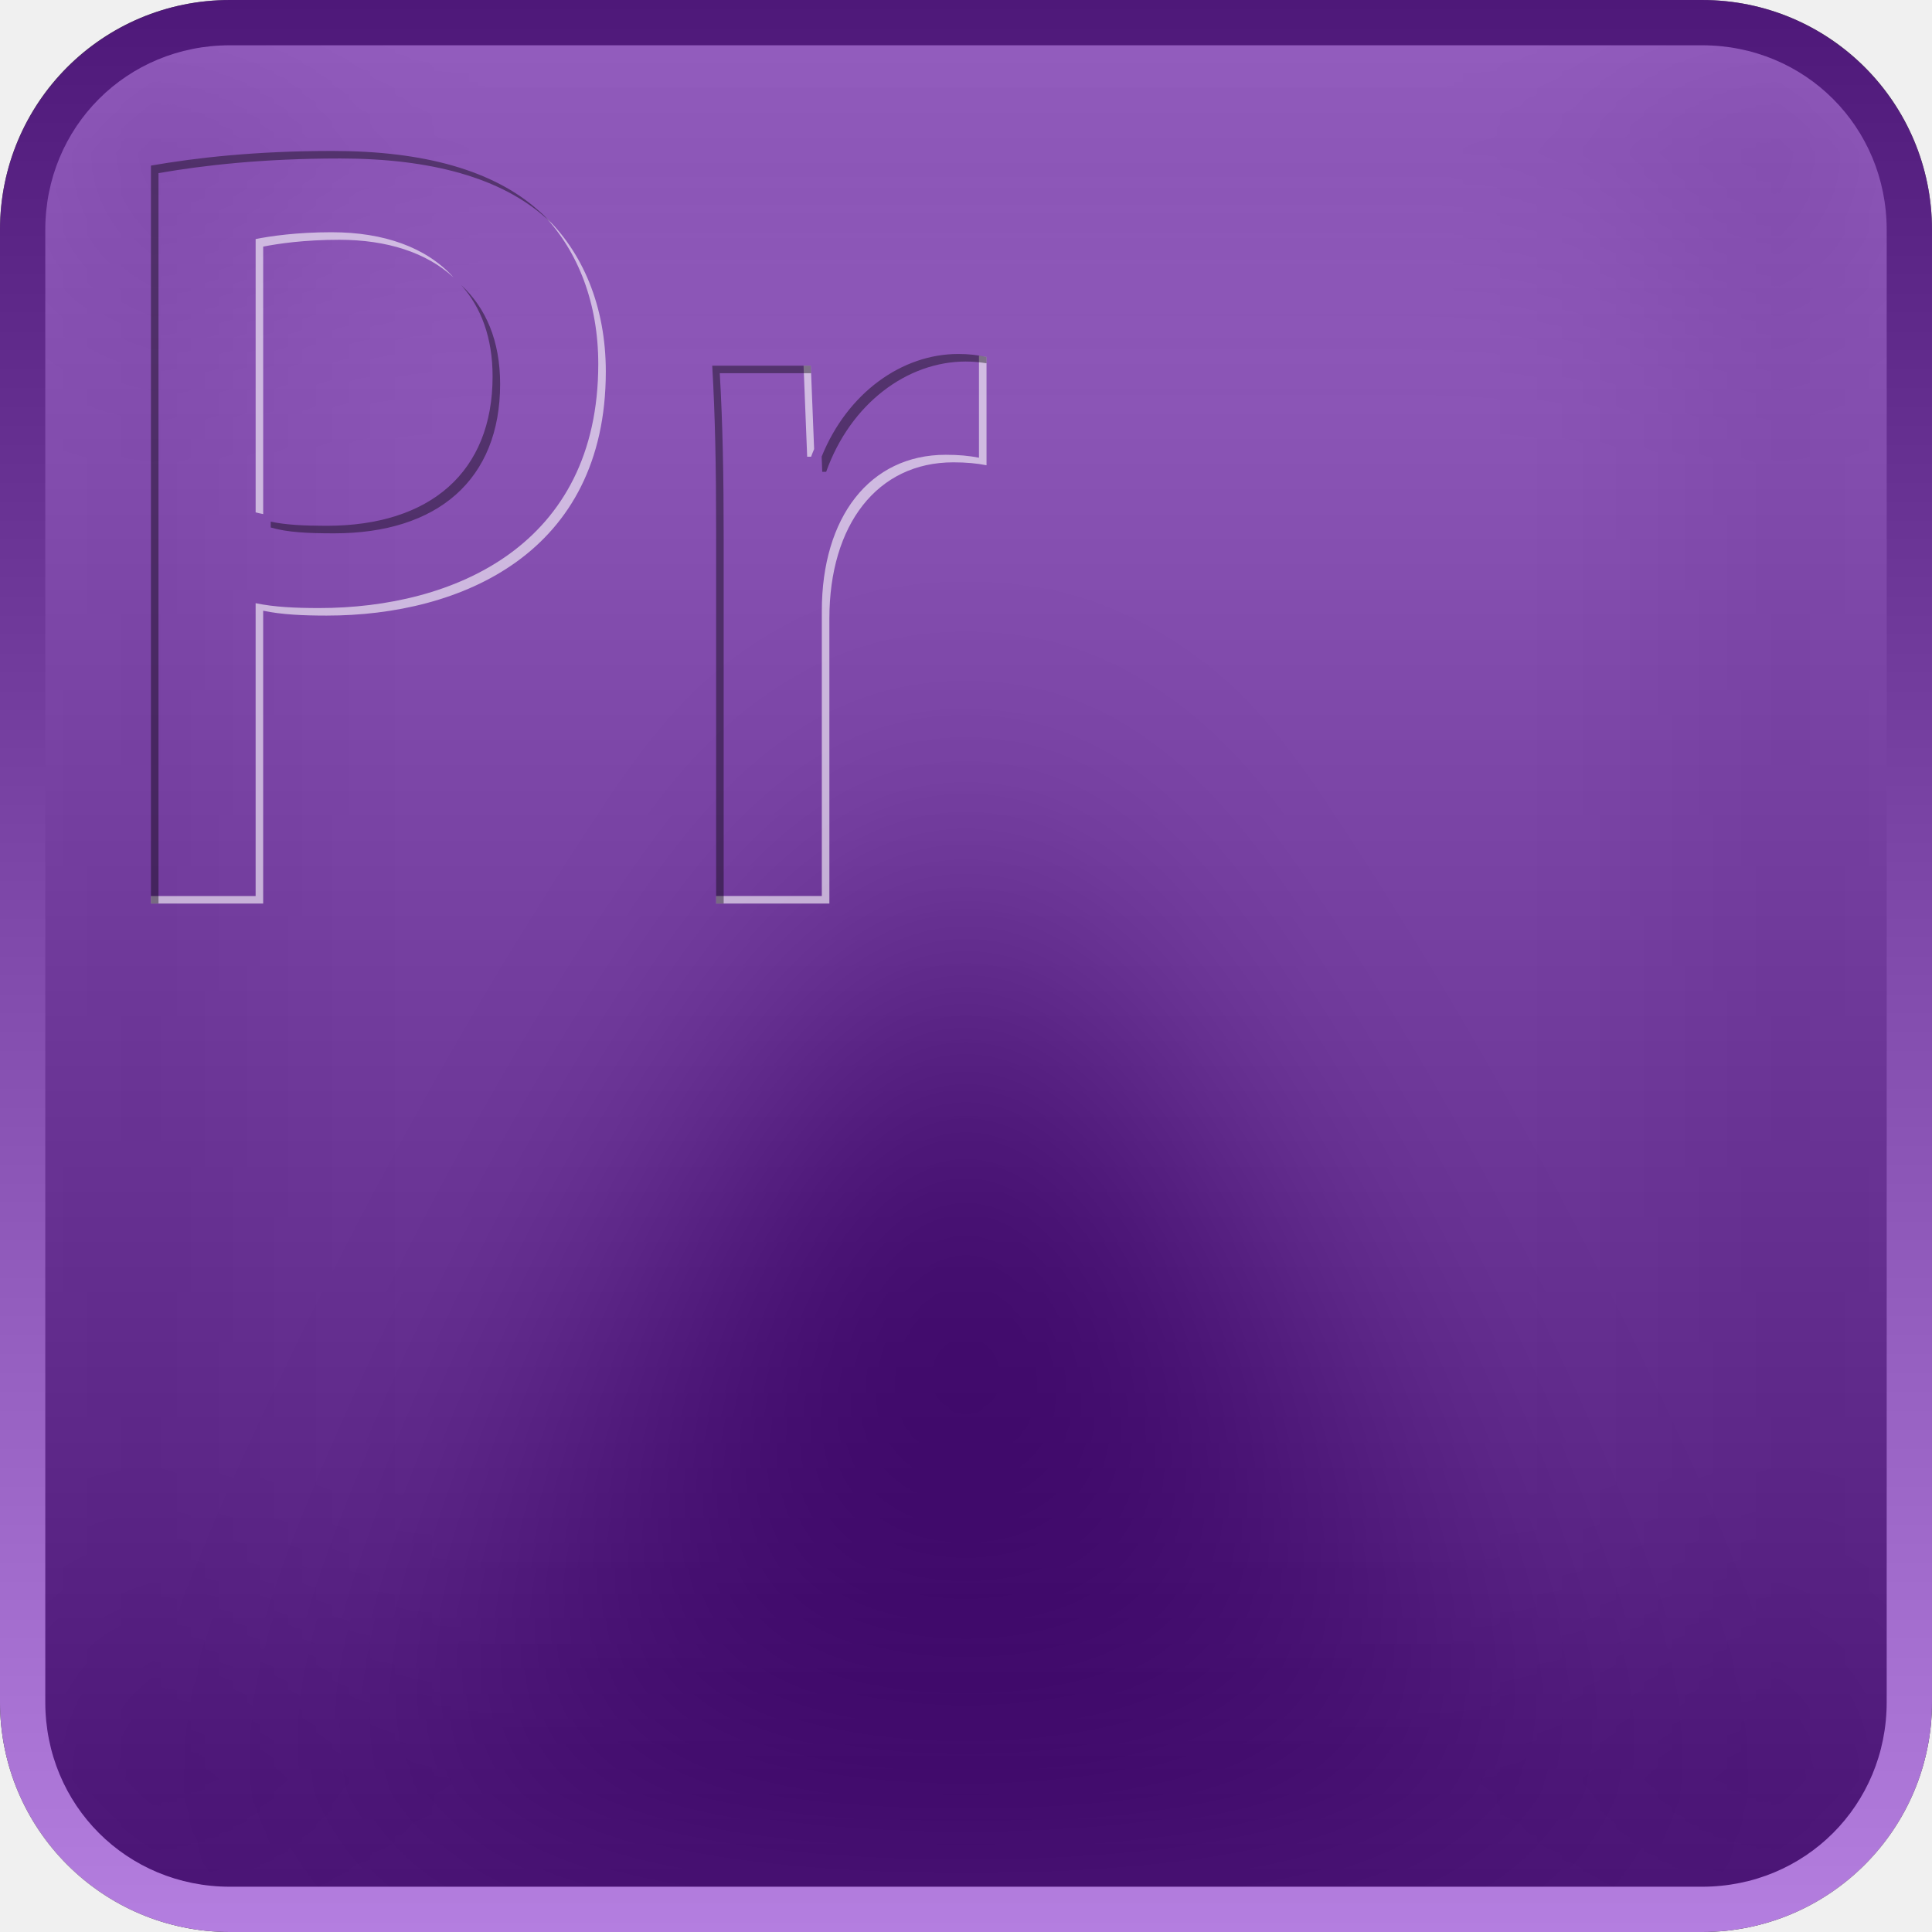
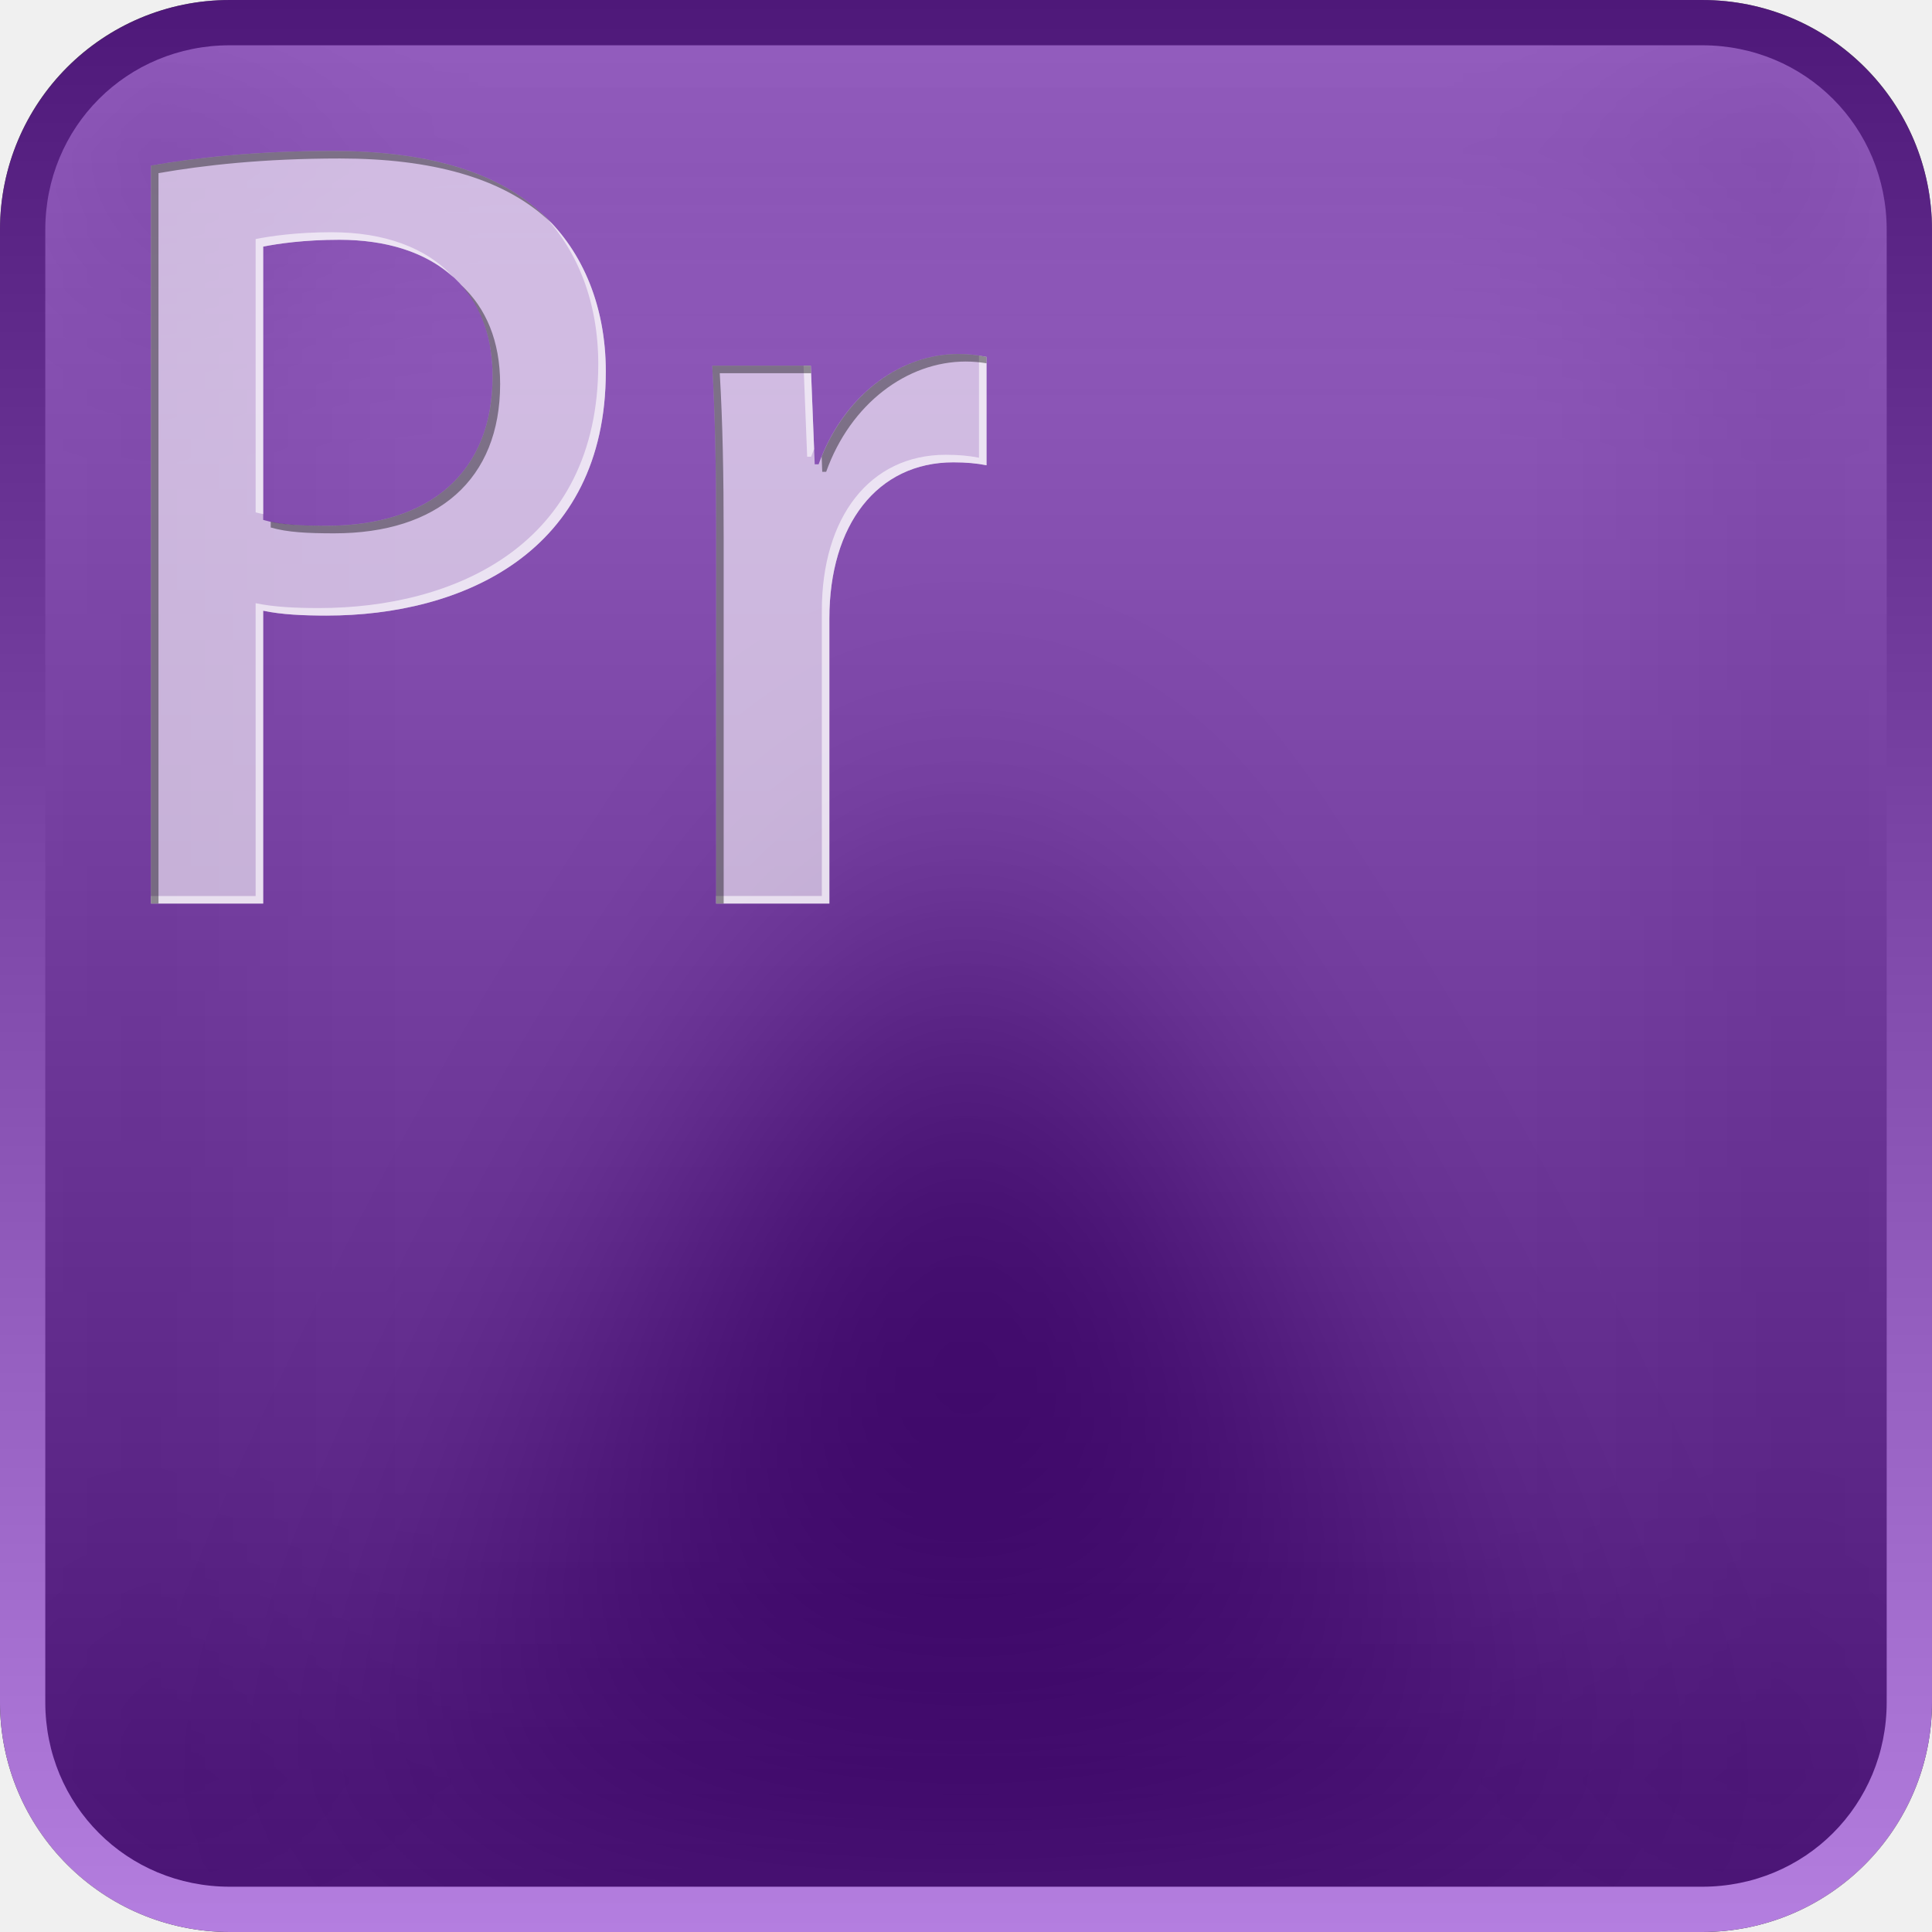
<svg xmlns="http://www.w3.org/2000/svg" xmlns:xlink="http://www.w3.org/1999/xlink" width="512" height="512" viewBox="0 0 135.467 135.467" version="1.1" id="svg5">&gt;
  <defs id="defs2">
    <linearGradient id="linearGradient40">
      <stop style="stop-color:#333333;stop-opacity:1;" offset="0" id="stop40" />
      <stop style="stop-color:#808080;stop-opacity:1;" offset="1" id="stop39" />
    </linearGradient>
    <linearGradient id="linearGradient37">
      <stop style="stop-color:#999999;stop-opacity:1;" offset="0" id="stop38" />
      <stop style="stop-color:#333333;stop-opacity:1;" offset="1" id="stop37" />
    </linearGradient>
    <linearGradient id="linearGradient7">
      <stop style="stop-color:#000000;stop-opacity:1;" offset="0" id="stop7" />
      <stop style="stop-color:#000000;stop-opacity:0;" offset="1" id="stop8" />
    </linearGradient>
    <linearGradient id="linearGradient3">
      <stop style="stop-color:#0087ff;stop-opacity:1;" offset="0" id="stop4" />
      <stop style="stop-color:#00ffff;stop-opacity:1;" offset="1" id="stop3" />
    </linearGradient>
    <linearGradient id="linearGradient61">
      <stop style="stop-color:#894924;stop-opacity:1;" offset="0" id="stop61" />
      <stop style="stop-color:#502d16;stop-opacity:1;" offset="0.499" id="stop60" />
      <stop style="stop-color:#ce885e;stop-opacity:1;" offset="1" id="stop59" />
    </linearGradient>
    <clipPath clipPathUnits="userSpaceOnUse" id="clipPath14">
      <path id="path14" style="display:inline;opacity:1;fill:#ddbd94;fill-opacity:1;stroke-width:0.529;stroke-linecap:round;stroke-linejoin:round;paint-order:markers stroke fill" d="m 209.497,-31.646 c -8.51,0 -16.617,1.391 -23.99,3.905 -7.374,2.514 -14.014,6.153 -19.591,10.649 -5.577,4.496 -10.09,9.85 -13.208,15.794 -1.559,2.972 -2.771,6.092 -3.592,9.327 -4.074,16.05 34.968,12.988 35.034,24.895 0.049,8.875 -37.278,4.901 -18.234,20.255 5.577,4.496 12.217,8.135 19.591,10.649 7.374,2.514 15.481,3.905 23.99,3.905 34.039,0 61.633,-22.247 61.633,-49.69 0,-27.443 -27.594,-49.689 -61.633,-49.689 z m -28.973,21.387 a 11.96,9.301 11.621 0 1 3.096,0.313 11.96,9.301 11.621 0 1 9.841,11.52 11.96,9.301 11.621 0 1 -13.589,6.701 11.96,9.301 11.621 0 1 -9.841,-11.52 11.96,9.301 11.621 0 1 10.493,-7.015 z" />
    </clipPath>
    <clipPath clipPathUnits="userSpaceOnUse" id="clipPath41">
      <path id="path42" style="opacity:1;fill:#ffdd55;stroke-width:0.529;stroke-linecap:round;stroke-linejoin:round;paint-order:markers stroke fill" d="m 23.246,32.782 c 0,2.587 -1.84,4.683 -10.474,4.683 -8.634,0 -15.633,-2.097 -15.633,-4.683 1.1e-6,-2.587 6.999,-4.683 15.633,-4.683 8.634,0 10.474,2.097 10.474,4.683 z" />
    </clipPath>
    <clipPath clipPathUnits="userSpaceOnUse" id="clipPath64">
      <path style="color:#000000;fill:url(#linearGradient65);stroke-width:1;stroke-linecap:round;stroke-linejoin:round;-inkscape-stroke:none;paint-order:markers stroke fill" d="m 148.222,97.588 c 0,0 1.058,-13.164 1.058,-19.76 0,-6.596 -0.97,-13.168 -1.058,-19.76 -0.088,-6.592 0.265,-13.173 0.529,-19.76 0.265,-6.587 0.571,-14.527 1.058,-19.76 0.488,-5.233 -2.366,-11.642 1.549,-11.642 3.915,0 1.062,6.409 1.549,11.642 0.488,5.233 0.794,13.173 1.058,19.76 0.265,6.587 0.617,13.168 0.529,19.76 -0.088,6.592 -1.058,13.164 -1.058,19.76 0,6.596 1.058,19.76 1.058,19.76 v 0 0 0 0 0 0 0 0 c 0,0 -2.033,1.058 -3.137,1.058 -1.103,0 -3.137,-1.058 -3.137,-1.058 z" id="path65" />
    </clipPath>
    <linearGradient xlink:href="#linearGradient61" id="linearGradient65" gradientUnits="userSpaceOnUse" gradientTransform="rotate(-90,133.5551,-0.4109917)" x1="80.367" y1="20.543" x2="80.367" y2="14.242" />
    <filter style="color-interpolation-filters:sRGB;" id="filter51" x="0" y="0" width="1" height="1">
      <feTurbulence type="fractalNoise" baseFrequency="100 1.487" numOctaves="4" seed="2" result="turbulence" id="feTurbulence50" />
      <feComposite in="SourceGraphic" in2="turbulence" operator="in" result="composite1" id="feComposite50" />
      <feColorMatrix values="1 0 0 0 0 0 1 0 0 0 0 0 1 0 0 0 0 0 4 -1 " result="color" id="feColorMatrix50" />
      <feFlood flood-opacity="1" flood-color="rgb(134,107,25)" result="flood" id="feFlood50" />
      <feMerge result="merge" id="feMerge51">
        <feMergeNode in="flood" id="feMergeNode50" />
        <feMergeNode in="color" id="feMergeNode51" />
      </feMerge>
      <feComposite in2="SourceGraphic" operator="in" result="composite2" id="feComposite51" />
    </filter>
    <filter style="color-interpolation-filters:sRGB;" id="filter60" x="-0.001" y="-0.001" width="1.002" height="1.002">
      <feTurbulence type="fractalNoise" baseFrequency="100 0.2" numOctaves="4" seed="2" result="turbulence" id="feTurbulence59" />
      <feComposite in="SourceGraphic" in2="turbulence" operator="in" result="composite1" id="feComposite59" />
      <feColorMatrix values="1 0 0 0 0 0 1 0 0 0 0 0 1 0 0 0 0 0 4 -1 " result="color" id="feColorMatrix59" />
      <feFlood flood-opacity="1" flood-color="rgb(134,79,25)" result="flood" id="feFlood59" />
      <feMerge result="merge" id="feMerge60">
        <feMergeNode in="flood" id="feMergeNode59" />
        <feMergeNode in="color" id="feMergeNode60" />
      </feMerge>
      <feComposite in2="SourceGraphic" operator="in" result="composite2" id="feComposite60" />
    </filter>
    <clipPath clipPathUnits="userSpaceOnUse" id="clipPath60">
      <path id="path61" style="display:inline;fill:#ddbd94;fill-opacity:1;stroke-width:0.529;stroke-linecap:round;stroke-linejoin:round;paint-order:markers stroke fill" d="M 112.332,43.921 C 107.448,36.953 101.655,31.113 95.364,26.518 89.073,21.923 82.282,18.574 75.399,16.589 68.517,14.603 61.542,13.98 54.884,14.838 c -3.329,0.429 -6.579,1.228 -9.699,2.413 -15.481,5.877 9.436,36.088 -0.276,42.977 -7.239,5.134 -25.411,-27.712 -27.052,-3.304 -0.481,7.147 0.351,14.673 2.525,22.154 2.173,7.481 5.688,14.918 10.572,21.886 19.538,27.873 53.594,37.699 76.066,21.947 22.472,-15.752 24.85,-51.117 5.312,-78.99 z M 78.189,32.472 a 11.96,9.301 66.593 0 1 1.521,2.715 11.96,9.301 66.593 0 1 -3.785,14.671 11.96,9.301 66.593 0 1 -13.287,-7.281 11.96,9.301 66.593 0 1 3.785,-14.671 11.96,9.301 66.593 0 1 11.767,4.566 z" />
    </clipPath>
    <filter style="color-interpolation-filters:sRGB;" id="filter63" x="0" y="0" width="1" height="1">
      <feTurbulence type="fractalNoise" baseFrequency="100 0.2" numOctaves="4" seed="2" result="turbulence" id="feTurbulence62" />
      <feComposite in="SourceGraphic" in2="turbulence" operator="in" result="composite1" id="feComposite62" />
      <feColorMatrix values="1 0 0 0 0 0 1 0 0 0 0 0 1 0 0 0 0 0 4 -1 " result="color" id="feColorMatrix62" />
      <feFlood flood-opacity="1" flood-color="rgb(134,79,25)" result="flood" id="feFlood62" />
      <feMerge result="merge" id="feMerge63">
        <feMergeNode in="flood" id="feMergeNode62" />
        <feMergeNode in="color" id="feMergeNode63" />
      </feMerge>
      <feComposite in2="SourceGraphic" operator="in" result="composite2" id="feComposite63" />
    </filter>
    <clipPath clipPathUnits="userSpaceOnUse" id="clipPath67">
      <path style="color:#000000;mix-blend-mode:normal;fill:#ffdd55;stroke-width:1;stroke-linecap:round;stroke-linejoin:round;-inkscape-stroke:none;paint-order:markers stroke fill" d="m 26.472,105.521 c 1.942,0 3.516,1.84 3.516,10.474 0,8.634 -1.574,15.633 -3.516,15.633 -1.942,0 -3.516,-6.999 -3.516,-15.633 0,-8.634 1.574,-10.474 3.516,-10.474 z" id="path68" />
    </clipPath>
    <clipPath clipPathUnits="userSpaceOnUse" id="clipPath11">
      <path id="path11" style="display:inline;fill:#ddbd94;fill-opacity:1;stroke-width:0.529;stroke-linecap:round;stroke-linejoin:round;paint-order:markers stroke fill" d="m 73.834,17.545 c -8.51,0 -16.617,1.391 -23.99,3.905 -7.374,2.514 -14.014,6.153 -19.591,10.649 -5.577,4.496 -10.09,9.85 -13.209,15.794 -1.559,2.972 -2.771,6.092 -3.592,9.327 -4.074,16.05 34.968,12.988 35.034,24.895 0.049,8.874 -37.278,4.901 -18.234,20.255 5.577,4.496 12.217,8.135 19.591,10.649 7.374,2.514 15.481,3.905 23.99,3.905 34.039,0 61.633,-22.247 61.633,-49.69 0,-27.443 -27.594,-49.689 -61.633,-49.689 z M 44.86,38.932 a 11.96,9.301 11.621 0 1 3.096,0.313 11.96,9.301 11.621 0 1 9.841,11.52 11.96,9.301 11.621 0 1 -13.589,6.701 11.96,9.301 11.621 0 1 -9.841,-11.52 11.96,9.301 11.621 0 1 10.493,-7.015 z" />
    </clipPath>
    <clipPath clipPathUnits="userSpaceOnUse" id="clipPath12">
      <path id="path13" style="display:inline;fill:#ddbd94;fill-opacity:1;stroke-width:0.529;stroke-linecap:round;stroke-linejoin:round;paint-order:markers stroke fill" d="m 73.834,17.545 c -8.51,0 -16.617,1.391 -23.99,3.905 -7.374,2.514 -14.014,6.153 -19.591,10.649 -5.577,4.496 -10.09,9.85 -13.209,15.794 -1.559,2.972 -2.771,6.092 -3.592,9.327 -4.074,16.05 34.968,12.988 35.034,24.895 0.049,8.875 -37.278,4.901 -18.234,20.255 5.577,4.496 12.217,8.135 19.591,10.649 7.374,2.514 15.481,3.905 23.99,3.905 34.039,0 61.633,-22.247 61.633,-49.69 0,-27.443 -27.594,-49.689 -61.633,-49.689 z M 44.86,38.932 a 11.96,9.301 11.621 0 1 3.096,0.313 11.96,9.301 11.621 0 1 9.841,11.52 11.96,9.301 11.621 0 1 -13.589,6.701 11.96,9.301 11.621 0 1 -9.841,-11.52 11.96,9.301 11.621 0 1 10.493,-7.015 z" />
    </clipPath>
    <clipPath clipPathUnits="userSpaceOnUse" id="clipPath33">
      <path id="path33" style="display:inline;fill:#ddbd94;fill-opacity:1;stroke-width:0.529;stroke-linecap:round;stroke-linejoin:round;paint-order:markers stroke fill" d="m 73.834,17.545 c -8.51,0 -16.617,1.391 -23.99,3.905 -7.374,2.514 -14.014,6.153 -19.591,10.649 -5.577,4.496 -10.09,9.85 -13.209,15.794 -1.559,2.972 -2.771,6.092 -3.592,9.327 -4.074,16.05 34.968,12.988 35.034,24.895 0.049,8.875 -37.278,4.901 -18.234,20.255 5.577,4.496 12.217,8.135 19.591,10.649 7.374,2.514 15.481,3.905 23.99,3.905 34.039,0 61.633,-22.247 61.633,-49.69 0,-27.443 -27.594,-49.689 -61.633,-49.689 z M 44.86,38.932 a 11.96,9.301 11.621 0 1 3.096,0.313 11.96,9.301 11.621 0 1 9.841,11.52 11.96,9.301 11.621 0 1 -13.589,6.701 11.96,9.301 11.621 0 1 -9.841,-11.52 11.96,9.301 11.621 0 1 10.493,-7.015 z" />
    </clipPath>
    <linearGradient xlink:href="#linearGradient40" id="linearGradient4" x1="67.733" y1="135.467" x2="67.733" y2="0" gradientUnits="userSpaceOnUse" gradientTransform="translate(2.7270507e-6)" />
    <filter style="color-interpolation-filters:sRGB" id="filter7" x="-0.258" y="-0.298" width="1.516" height="1.596">
      <feGaussianBlur stdDeviation="10.259" id="feGaussianBlur7" />
    </filter>
    <radialGradient xlink:href="#linearGradient7" id="radialGradient8" cx="198.155" cy="64.515" fx="198.155" fy="64.515" r="72.347" gradientTransform="matrix(1,0,0,0.9116215,0,5.701712)" gradientUnits="userSpaceOnUse" />
    <clipPath clipPathUnits="userSpaceOnUse" id="clipPath35">
      <path style="color:#000000;fill:url(#linearGradient36);stroke-width:1;stroke-linecap:round;stroke-linejoin:round;-inkscape-stroke:none;paint-order:markers stroke fill" d="m 193.213,-24.159 h 103.225 c 8.931,0 16.121,7.19 16.121,16.121 V 95.187 c 0,8.931 -7.19,16.121 -16.121,16.121 H 193.213 c -8.931,0 -16.121,-7.19 -16.121,-16.121 V -8.038 c 0,-8.931 7.19,-16.121 16.121,-16.121 z" id="path36" />
    </clipPath>
    <linearGradient xlink:href="#linearGradient3" id="linearGradient36" gradientUnits="userSpaceOnUse" gradientTransform="translate(177.092,-24.15916)" x1="67.733" y1="135.467" x2="67.733" y2="0" />
    <linearGradient xlink:href="#linearGradient37" id="linearGradient38" x1="244.825" y1="111.308" x2="244.826" y2="-24.159" gradientUnits="userSpaceOnUse" />
    <filter style="color-interpolation-filters:sRGB;" id="filter48" x="0" y="0" width="1" height="1">
      <feFlood flood-color="rgb(255,0,0)" result="fbSourceGraphic" flood-opacity="1" id="feFlood46" />
      <feFlood result="result4" flood-color="rgb(158,236,254)" flood-opacity="1" id="feFlood47" />
      <feTurbulence type="fractalNoise" numOctaves="5" baseFrequency="0.02" result="result1" id="feTurbulence47" />
      <feComposite in2="result1" operator="in" result="result2" in="fbSourceGraphic" id="feComposite47" />
      <feColorMatrix result="result3" values="1 0 0 0 0 0 1 0 0 0 0 0 1 0 0 0 0 0 3 -1 " in="result2" id="feColorMatrix47" />
      <feMerge result="result5" id="feMerge48">
        <feMergeNode in="result4" id="feMergeNode47" />
        <feMergeNode in="result3" id="feMergeNode48" />
      </feMerge>
      <feComposite in2="SourceGraphic" operator="in" result="fbSourceGraphic" id="feComposite48" />
      <feColorMatrix result="fbSourceGraphicAlpha" in="fbSourceGraphic" values="0 0 0 -1 0 0 0 0 -1 0 0 0 0 -1 0 0 0 0 1 0" id="feColorMatrix48" />
      <feColorMatrix id="feColorMatrix49" values="1 0 0 0 0 0 1 0 0 0 0 0 1 0 0 0 0 0 1 1 " in="fbSourceGraphic" />
      <feColorMatrix id="feColorMatrix51" type="saturate" values="0" result="result1" />
      <feFlood id="feFlood51" flood-color="rgb(9,111,151)" result="result2" />
      <feColorMatrix id="feColorMatrix52" type="hueRotate" values="0" result="result3" />
      <feBlend id="feBlend52" in2="result1" mode="screen" result="result2" />
      <feBlend id="feBlend53" in2="result2" result="result4" mode="multiply" />
      <feTurbulence id="feTurbulence53" numOctaves="5" baseFrequency="0.035" type="fractalNoise" result="result7" />
      <feColorMatrix id="feColorMatrix53" result="result0" values="1 0 0 0 0 0 1 0 0 0 0 0 1 0 0 0 0 0 3 -1 " />
      <feFlood id="feFlood53" flood-opacity="1" flood-color="rgb(200,57,93)" result="result1" />
      <feBlend id="feBlend54" in2="result4" mode="lighten" in="result1" result="result5" />
      <feComposite id="feComposite54" in2="result0" operator="out" result="result6" />
      <feComposite id="feComposite55" in2="result4" operator="atop" result="result8" />
      <feComposite id="feComposite56" in2="fbSourceGraphic" operator="in" />
    </filter>
    <clipPath clipPathUnits="userSpaceOnUse" id="clipPath57">
      <rect style="display:inline;fill:url(#linearGradient60);stroke:none;stroke-width:1.797;stroke-linecap:round;stroke-linejoin:round;paint-order:markers stroke fill" id="rect58" width="135.467" height="135.467" x="177.093" y="-24.159" ry="16.121" />
    </clipPath>
    <linearGradient xlink:href="#linearGradient40" id="linearGradient60" gradientUnits="userSpaceOnUse" gradientTransform="translate(177.0928,-24.15911)" x1="67.733" y1="135.467" x2="67.733" y2="0" />
    <filter style="color-interpolation-filters:sRGB" id="filter61" x="-0.192" y="-0.192" width="1.384" height="1.384">
      <feGaussianBlur stdDeviation="11.345" id="feGaussianBlur61" />
    </filter>
  </defs>
  <g id="layer1" style="display:inline">
    <rect style="display:inline;fill:url(#linearGradient4);stroke:none;stroke-width:1.797;stroke-linecap:round;stroke-linejoin:round;paint-order:markers stroke fill" id="rect3" width="135.467" height="135.467" x="2.7270507e-06" y="0" ry="16.121" />
    <path style="display:inline;opacity:0.6;mix-blend-mode:overlay;fill:url(#radialGradient8);stroke:none;stroke-width:1.797;stroke-linecap:round;stroke-linejoin:round;paint-order:markers stroke fill;filter:url(#filter7)" id="path7" d="m 198.155,105.846 -47.725,-82.662 95.45,-3e-6 z" transform="matrix(1,0,0,-1,-130.4221,158.6503)" />
    <path style="color:#000000;display:inline;mix-blend-mode:normal;fill:#000000;fill-opacity:1;stroke-linecap:round;stroke-linejoin:round;-inkscape-stroke:none;paint-order:markers stroke fill;filter:url(#filter61)" d="m 193.213,-27.334 c -10.635,0 -19.295,8.66 -19.295,19.295 V 95.188 c 0,10.635 8.66,19.295 19.295,19.295 H 296.438 c 10.635,0 19.297,-8.66 19.297,-19.295 V -8.039 c 0,-10.635 -8.662,-19.295 -19.297,-19.295 z m 0,6.35 H 296.438 c 7.227,0 12.945,5.718 12.945,12.945 V 95.188 c 0,7.227 -5.718,12.945 -12.945,12.945 H 193.213 c -7.227,0 -12.945,-5.718 -12.945,-12.945 V -8.039 c 0,-7.227 5.718,-12.945 12.945,-12.945 z" id="path57" clip-path="url(#clipPath57)" transform="translate(-177.0928,24.15911)" />
    <path style="color:#000000;display:inline;mix-blend-mode:normal;fill:url(#linearGradient38);stroke-linecap:round;stroke-linejoin:round;-inkscape-stroke:none;paint-order:markers stroke fill" d="m 193.213,-27.334 c -10.635,0 -19.295,8.66 -19.295,19.295 V 95.188 c 0,10.635 8.66,19.295 19.295,19.295 H 296.438 c 10.635,0 19.297,-8.66 19.297,-19.295 V -8.039 c 0,-10.635 -8.662,-19.295 -19.297,-19.295 z m 0,6.35 H 296.438 c 7.227,0 12.945,5.718 12.945,12.945 V 95.188 c 0,7.227 -5.718,12.945 -12.945,12.945 H 193.213 c -7.227,0 -12.945,-5.718 -12.945,-12.945 V -8.039 c 0,-7.227 5.718,-12.945 12.945,-12.945 z" id="path34" clip-path="url(#clipPath35)" transform="translate(-177.0928,24.15911)" />
    <rect style="display:inline;mix-blend-mode:color;fill:#ab75d6;fill-opacity:1;stroke:none;stroke-width:1.797;stroke-linecap:round;stroke-linejoin:round;paint-order:markers stroke fill" id="rect56" width="135.467" height="135.467" x="2.7270507e-06" y="2.7270507e-06" ry="16.121" />
-     <text xml:space="preserve" style="font-style:normal;font-variant:normal;font-weight:normal;font-stretch:normal;font-size:68.445px;line-height:1.25;font-family:'Adobe Fan Heiti Std';-inkscape-font-specification:'Adobe Fan Heiti Std, Normal';font-variant-ligatures:normal;font-variant-caps:normal;font-variant-numeric:normal;font-variant-east-asian:normal;display:inline;opacity:0.6;mix-blend-mode:normal;fill:#ffffff;fill-opacity:1;stroke:none;stroke-width:0.265" x="5.108" y="63.355" id="text8">
+     <text xml:space="preserve" style="font-style:normal;font-variant:normal;font-weight:normal;font-stretch:normal;font-size:68.445px;line-height:1.25;font-family:'Adobe Fan Heiti Std';-inkscape-font-specification:'Adobe Fan Heiti Std, Normal';font-variant-ligatures:normal;font-variant-caps:normal;font-variant-numeric:normal;font-variant-east-asian:normal;display:none;opacity:0.6;mix-blend-mode:normal;fill:#ffffff;fill-opacity:1;stroke:none;stroke-width:0.265" x="5.108" y="63.355" id="text8">
      <tspan id="tspan8" style="font-style:normal;font-variant:normal;font-weight:normal;font-stretch:normal;font-size:68.445px;font-family:'Adobe Fan Heiti Std';-inkscape-font-specification:'Adobe Fan Heiti Std, Normal';font-variant-ligatures:normal;font-variant-caps:normal;font-variant-numeric:normal;font-variant-east-asian:normal;fill:#ffffff;stroke-width:0.265" x="0" y="0">Pr</tspan>
    </text>
+     <path d="m 10.583,63.355 h 7.871 v -20.534 c 1.3,0.274 2.806,0.342 4.449,0.342 9.445,0 19.575,-4.38 19.575,-17.111 0,-4.791 -1.78,-8.761 -4.723,-11.293 -3.148,-2.806 -8.008,-4.175 -14.442,-4.175 -5.407,0 -9.582,0.479 -12.731,1.027 z m 7.871,-46.064 c 1.027,-0.205 2.875,-0.479 5.339,-0.479 6.365,0 10.746,3.217 10.746,9.582 0,6.708 -4.38,10.472 -11.636,10.472 -1.848,0 -3.285,-0.068 -4.449,-0.411 z m 50.718,7.734 c -0.684,-0.137 -1.232,-0.205 -1.985,-0.205 -4.107,0 -8.077,2.943 -9.788,7.734 H 57.126 l -0.274,-6.913 h -6.913 c 0.205,3.491 0.274,7.118 0.274,11.499 v 26.215 h 7.94 V 43.369 c 0,-6.571 3.354,-10.951 8.693,-10.951 0.89,0 1.643,0.068 2.327,0.205 z" id="text1" style="font-size:68.445px;line-height:1.25;font-family:'Adobe Fan Heiti Std';-inkscape-font-specification:'Adobe Fan Heiti Std, Normal';display:inline;opacity:0.6;fill:#ffffff;stroke-width:0.265" aria-label="Pr" />
    <path id="text2" style="font-style:normal;font-variant:normal;font-weight:normal;font-stretch:normal;font-size:68.445px;line-height:1.25;font-family:'Adobe Fan Heiti Std';-inkscape-font-specification:'Adobe Fan Heiti Std, Normal';font-variant-ligatures:normal;font-variant-caps:normal;font-variant-numeric:normal;font-variant-east-asian:normal;display:inline;opacity:0.6;mix-blend-mode:normal;fill:#ffffff;fill-opacity:1;stroke:none;stroke-width:0.265" d="m 38.163,15.131 c 2.378,2.528 3.786,6.134 3.786,10.392 0,12.731 -10.13,17.112 -19.576,17.112 -1.643,0 -3.148,-0.068 -4.449,-0.342 v 20.533 h -7.342 v 0.529 h 7.871 v -20.533 c 1.3,0.274 2.806,0.342 4.449,0.342 9.445,0 19.576,-4.381 19.576,-17.112 0,-4.564 -1.618,-8.38 -4.316,-10.921 z m -14.899,1.152 c -2.464,0 -4.312,0.274 -5.339,0.479 V 35.927 c 0.166,0.049 0.351,0.081 0.529,0.119 v -18.754 c 1.027,-0.205 2.875,-0.479 5.339,-0.479 3.33,0 6.107,0.889 8.008,2.639 -1.893,-2.104 -4.885,-3.168 -8.537,-3.168 z m 45.379,8.658 v 7.153 c -0.684,-0.137 -1.437,-0.206 -2.327,-0.206 -5.339,0 -8.692,4.381 -8.692,10.951 v 19.986 h -7.41 v 0.529 h 7.94 v -19.986 c 0,-6.571 3.354,-10.951 8.692,-10.951 0.89,0 1.643,0.069 2.327,0.206 v -7.597 c -0.187,-0.037 -0.355,-0.057 -0.529,-0.084 z m -12.299,0.7 0.253,6.384 h 0.274 c 0.066,-0.184 0.141,-0.36 0.213,-0.538 l -0.232,-5.845 z" />
    <path id="text3" style="font-style:normal;font-variant:normal;font-weight:normal;font-stretch:normal;font-size:68.445px;line-height:1.25;font-family:'Adobe Fan Heiti Std';-inkscape-font-specification:'Adobe Fan Heiti Std, Normal';font-variant-ligatures:normal;font-variant-caps:normal;font-variant-numeric:normal;font-variant-east-asian:normal;display:inline;opacity:0.4;mix-blend-mode:normal;fill:#000000;fill-opacity:1;stroke:none;stroke-width:0.265" d="m 23.314,10.584 c -5.407,0 -9.582,0.479 -12.73,1.027 v 51.744 h 0.529 V 12.14 c 3.148,-0.548 7.323,-1.027 12.73,-1.027 6.434,0 11.294,1.369 14.442,4.175 0.139,0.12 0.273,0.246 0.407,0.372 -0.298,-0.317 -0.609,-0.619 -0.936,-0.901 -3.148,-2.806 -8.008,-4.175 -14.442,-4.175 z m 9.017,9.398 c 1.406,1.564 2.208,3.7 2.208,6.413 0,6.708 -4.381,10.472 -11.636,10.472 -1.584,0 -2.853,-0.062 -3.92,-0.291 v 0.41 c 1.164,0.342 2.601,0.41 4.449,0.41 7.255,0 11.636,-3.764 11.636,-10.472 0,-3.035 -1.005,-5.346 -2.737,-6.942 z m 34.856,4.838 c -3.949,0 -7.765,2.727 -9.575,7.196 l 0.042,1.068 h 0.274 c 1.711,-4.791 5.681,-7.734 9.788,-7.734 0.547,0 0.994,0.049 1.456,0.121 v -0.445 c -0.684,-0.137 -1.232,-0.206 -1.985,-0.206 z m -17.248,0.822 c 0.205,3.491 0.274,7.118 0.274,11.499 v 26.214 h 0.529 V 37.669 c 0,-4.38 -0.069,-8.008 -0.274,-11.499 h 6.405 l -0.021,-0.529 z" />
  </g>
</svg>
